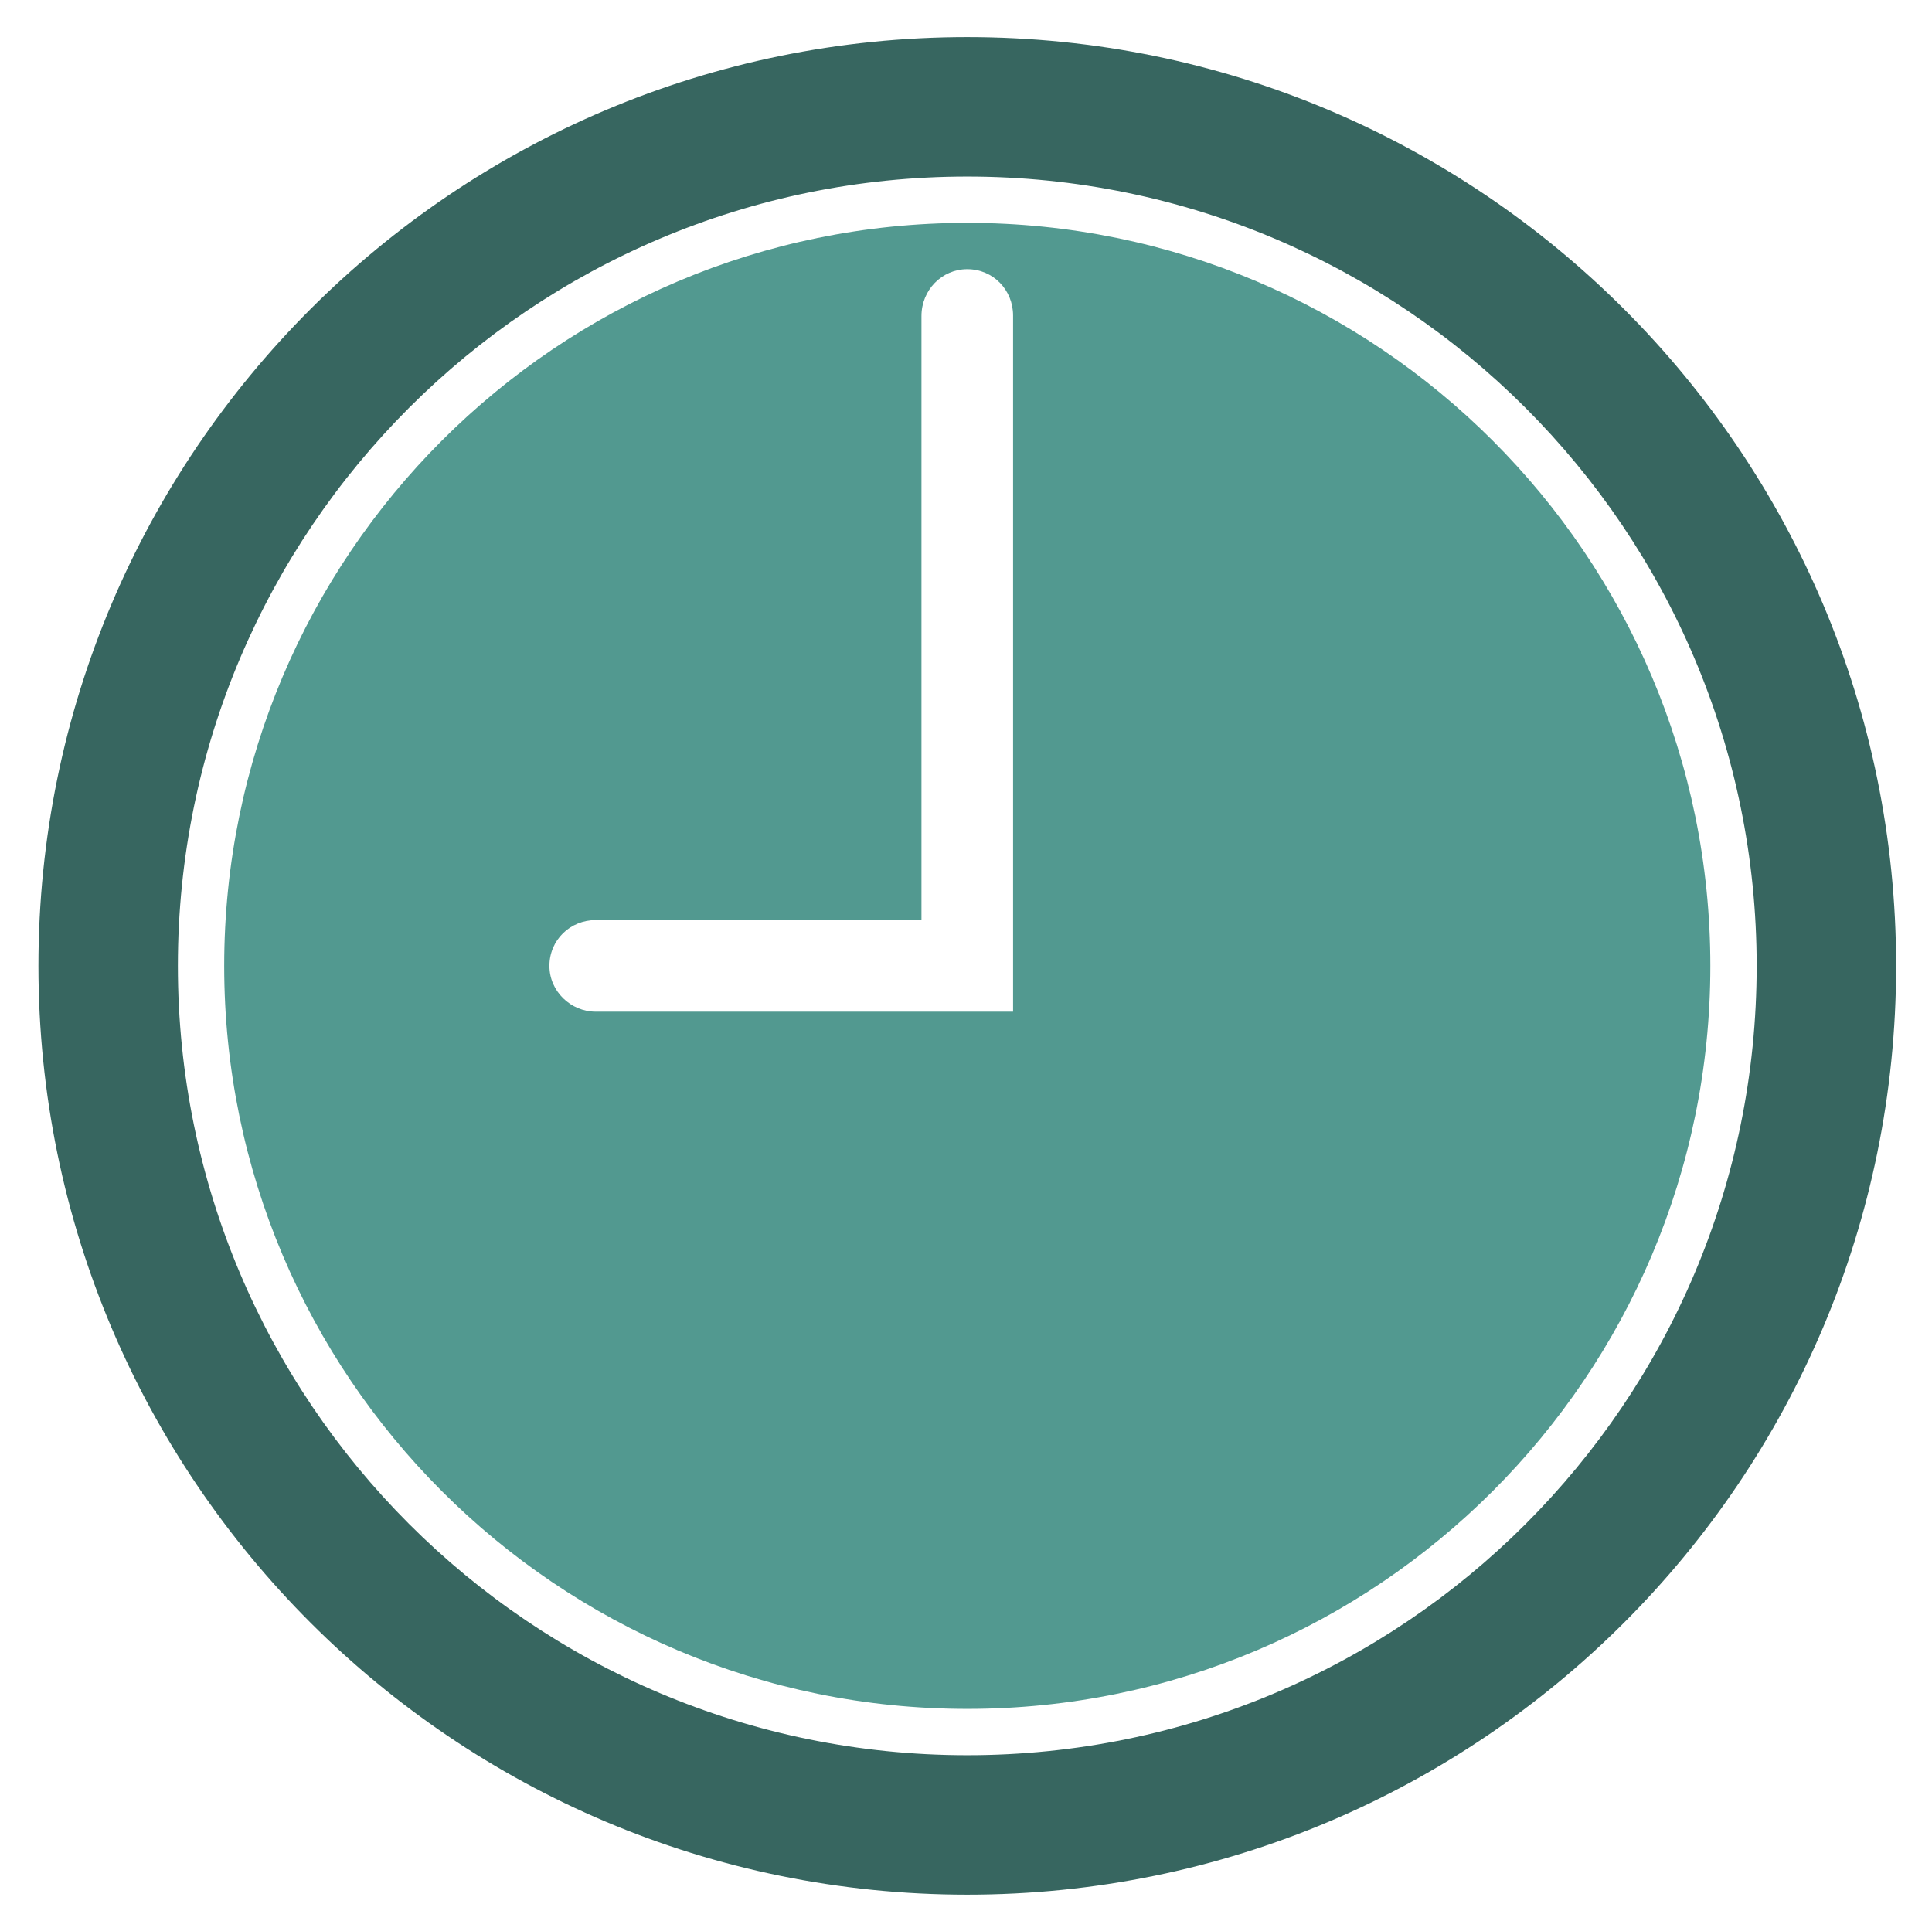
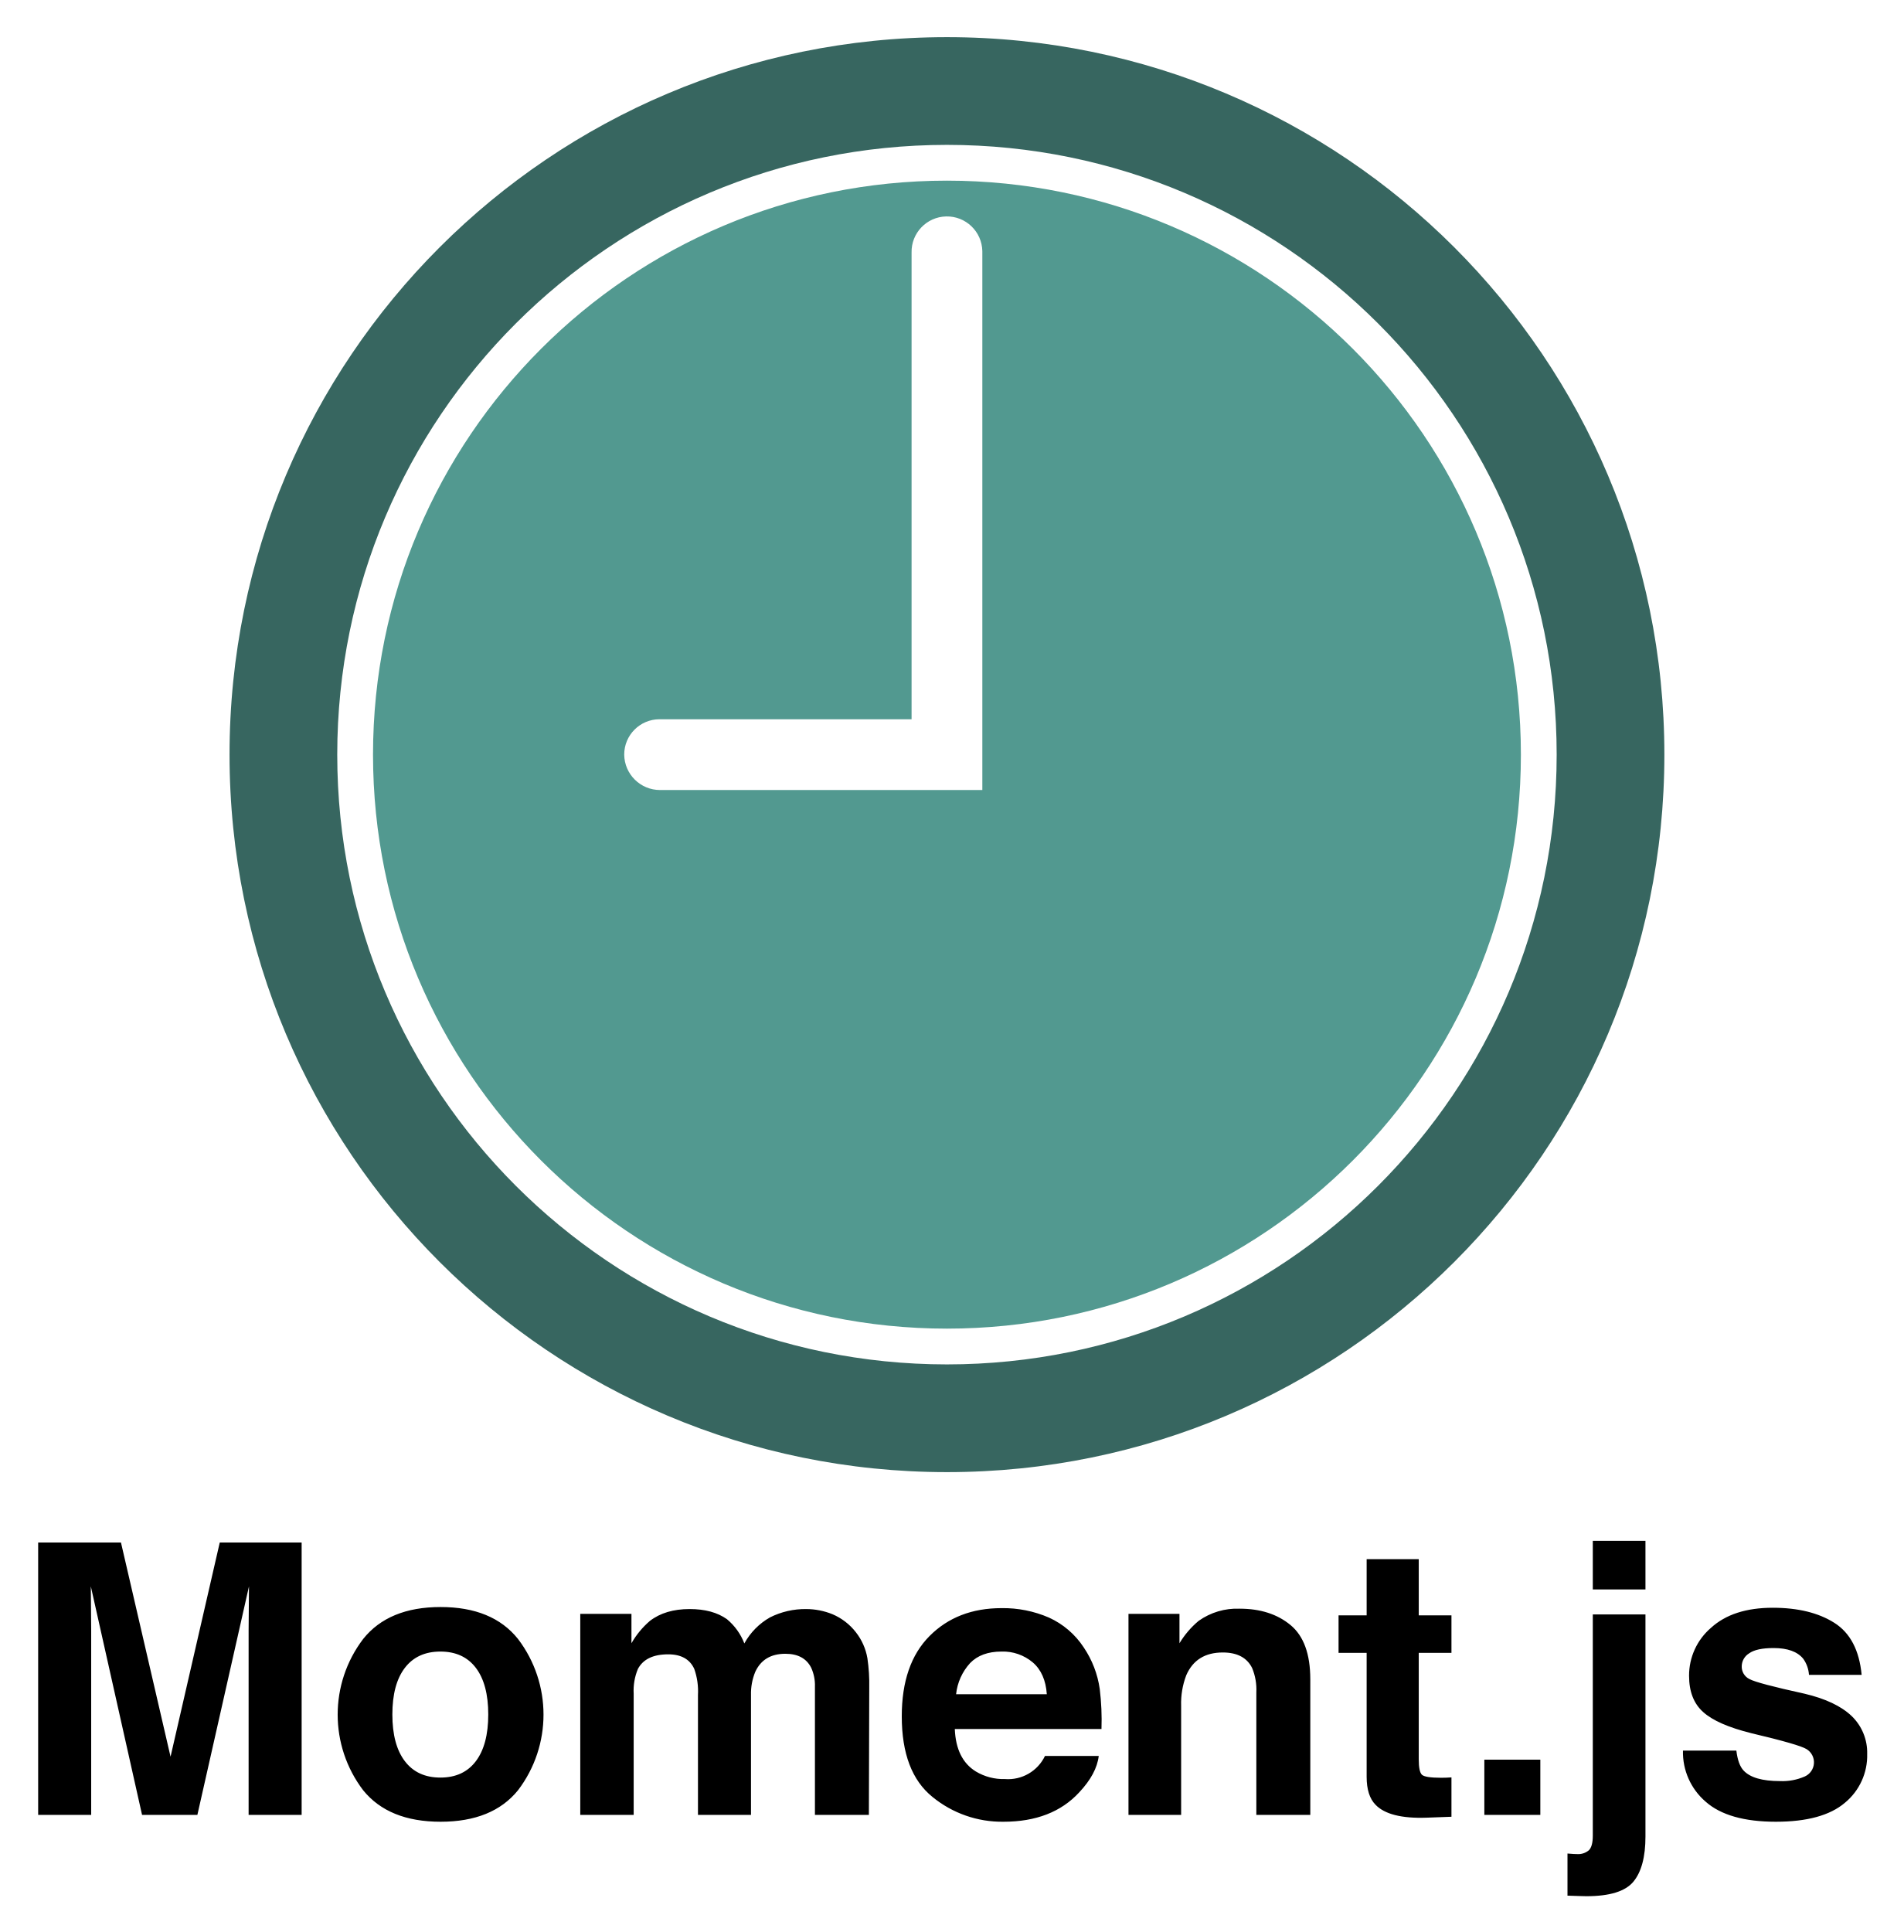
- <svg xmlns="http://www.w3.org/2000/svg" role="img" viewBox="59.95 60.20 379.60 379.35">
-   <style>svg {enable-background:new 0 0 500 500}</style>
-   <path fill="#376660" d="M250 432.5c100.8 0 182.5-81.7 182.5-182.5S350.8 67.5 250 67.5 67.5 149.2 67.5 250 149.2 432.5 250 432.5zm0-27.4c-85.7 0-155.1-69.5-155.1-155.1 0-85.7 69.5-155.1 155.1-155.1 85.7 0 155.1 69.5 155.1 155.1 0 85.7-69.4 155.1-155.1 155.1z" />
-   <path fill="#529990" d="M250 104c-80.6 0-146 65.4-146 146s65.4 146 146 146 146-65.4 146-146-65.4-146-146-146zm9 155h-82c-4.9 0-9.1-4-9.1-9 0-5.1 4.1-9 9.1-9h64V122.3c0-5.1 4-9.2 9-9.2 5.1 0 9 4.1 9 9.1V259z" />
+ <svg xmlns="http://www.w3.org/2000/svg" role="img" viewBox="0.20 -4.80 502.10 509.60">
+   <path d="M58.169 402.07H79.77v71.845H65.782V425.32q0-2.095.048-5.873.048-3.777.05-5.824l-13.615 60.292h-14.59l-13.518-60.292q0 2.046.049 5.824.048 3.778.049 5.873v48.595H10.266V402.07h21.845l13.078 56.49zm78.677 65.346q-6.726 8.302-20.423 8.302-13.696 0-20.422-8.302a32.963 32.963 0 0 1 0-39.91q6.726-8.424 20.422-8.424 13.697 0 20.423 8.424a32.961 32.961 0 0 1 0 39.91zm-11.113-7.678q3.265-4.332 3.265-12.314t-3.265-12.289q-3.266-4.306-9.358-4.307-6.094 0-9.383 4.307-3.29 4.307-3.29 12.29 0 7.981 3.29 12.313t9.383 4.33q6.092 0 9.358-4.33zm94.07-38.756a15.457 15.457 0 0 1 6.19 4.776 15.272 15.272 0 0 1 3.022 6.825 47.246 47.246 0 0 1 .487 7.846l-.098 33.486h-14.232v-33.827a11.103 11.103 0 0 0-.975-4.971q-1.852-3.703-6.824-3.704-5.751 0-7.944 4.776a14.995 14.995 0 0 0-1.121 6.093v31.633h-13.989v-31.633a17.775 17.775 0 0 0-.974-6.872q-1.755-3.85-6.873-3.85-5.947 0-7.994 3.85a14.833 14.833 0 0 0-1.12 6.53v31.975H153.27v-53.03h13.502v7.75a22.34 22.34 0 0 1 4.874-5.898q4.045-3.119 10.479-3.12 6.092 0 9.846 2.681a15.598 15.598 0 0 1 4.581 6.385 17.658 17.658 0 0 1 6.775-6.872 20.665 20.665 0 0 1 9.553-2.193 18.506 18.506 0 0 1 6.922 1.364zm57.089.881a21.622 21.622 0 0 1 9.181 7.86 26.119 26.119 0 0 1 4.233 10.984 68.04 68.04 0 0 1 .457 10.544h-38.694q.324 7.993 5.555 11.21a14.113 14.113 0 0 0 7.66 1.998 10.79 10.79 0 0 0 10.572-6.092h14.182q-.563 4.727-5.15 9.601-7.137 7.75-19.987 7.75a28.958 28.958 0 0 1-18.714-6.537q-8.108-6.536-8.107-21.27 0-13.804 7.319-21.17 7.318-7.367 18.998-7.367a30.251 30.251 0 0 1 12.495 2.489zm-20.782 12a14.431 14.431 0 0 0-3.7 8.223h23.933q-.381-5.53-3.701-8.394a12.174 12.174 0 0 0-8.239-2.864q-5.35 0-8.293 3.036zm84.518-10.029q5.218 4.314 5.218 14.305v35.776h-14.233v-32.316a14.854 14.854 0 0 0-1.112-6.433q-2.035-4.095-7.742-4.094-7.015 0-9.628 5.995a20.723 20.723 0 0 0-1.356 8.09v28.758h-13.89v-53.03h13.452v7.75a23.533 23.533 0 0 1 5.048-5.898 17.488 17.488 0 0 1 10.823-3.217q8.203 0 13.42 4.314zm12.675 7.334v-9.893h7.409v-14.817h13.744v14.817h8.627v9.893h-8.627v28.076q0 3.266.83 4.069.827.804 5.067.805.633 0 1.341-.025.706-.023 1.389-.073v10.382l-6.58.244q-9.846.34-13.452-3.412-2.34-2.388-2.34-7.36v-32.706zm38.457 28.173h14.767v14.574H391.76zm21.932 24.76q1.17.098 1.658.122c.324.016.617.025.877.025a4.33 4.33 0 0 0 3.095-1q1.048-1 1.048-3.874V421.03h13.89v58.587q0 8.042-3.167 11.892-3.169 3.85-12.429 3.85a55.24 55.24 0 0 1-1.876-.048q-1.244-.05-3.096-.098zm20.569-69.65H420.37v-12.819h13.89zm23.98 42.502q.441 3.704 1.91 5.263 2.596 2.78 9.599 2.779a14.686 14.686 0 0 0 6.538-1.218 4.082 4.082 0 0 0 .472-7.214q-1.953-1.217-14.533-4.191-9.055-2.243-12.76-5.606-3.704-3.313-3.703-9.554a16.556 16.556 0 0 1 5.788-12.647q5.789-5.288 16.29-5.29 9.964 0 16.24 3.974 6.277 3.972 7.206 13.72h-13.892a8.203 8.203 0 0 0-1.514-4.24q-2.299-2.827-7.82-2.827-4.546 0-6.476 1.413a4.067 4.067 0 0 0-1.93 3.314 3.625 3.625 0 0 0 2.052 3.461q2.052 1.122 14.504 3.851 8.3 1.95 12.443 5.897a13.391 13.391 0 0 1 4.095 9.993 16.13 16.13 0 0 1-5.886 12.891q-5.886 4.995-18.191 4.996-12.553 0-18.534-5.289a17.187 17.187 0 0 1-5.984-13.476z" />
+   <path fill="#376660" d="M250 383.5c104.528 0 189.25-84.722 189.25-189.25S354.528 5 250 5 60.75 89.722 60.75 194.25 145.472 383.5 250 383.5zm0-28.413A160.837 160.837 0 1 1 410.837 194.25 160.837 160.837 0 0 1 250 355.087z" />
+   <path fill="#529990" d="M250 42.85a151.4 151.4 0 1 0 151.4 151.4A151.4 151.4 0 0 0 250 42.85zm9.333 160.733H174.3a9.45 9.45 0 0 1-9.437-9.333 9.317 9.317 0 0 1 9.3-9.334l.137.001h66.367V61.827a9.334 9.334 0 0 1 18.664-.412q.004.154.002.308z" />
</svg>
